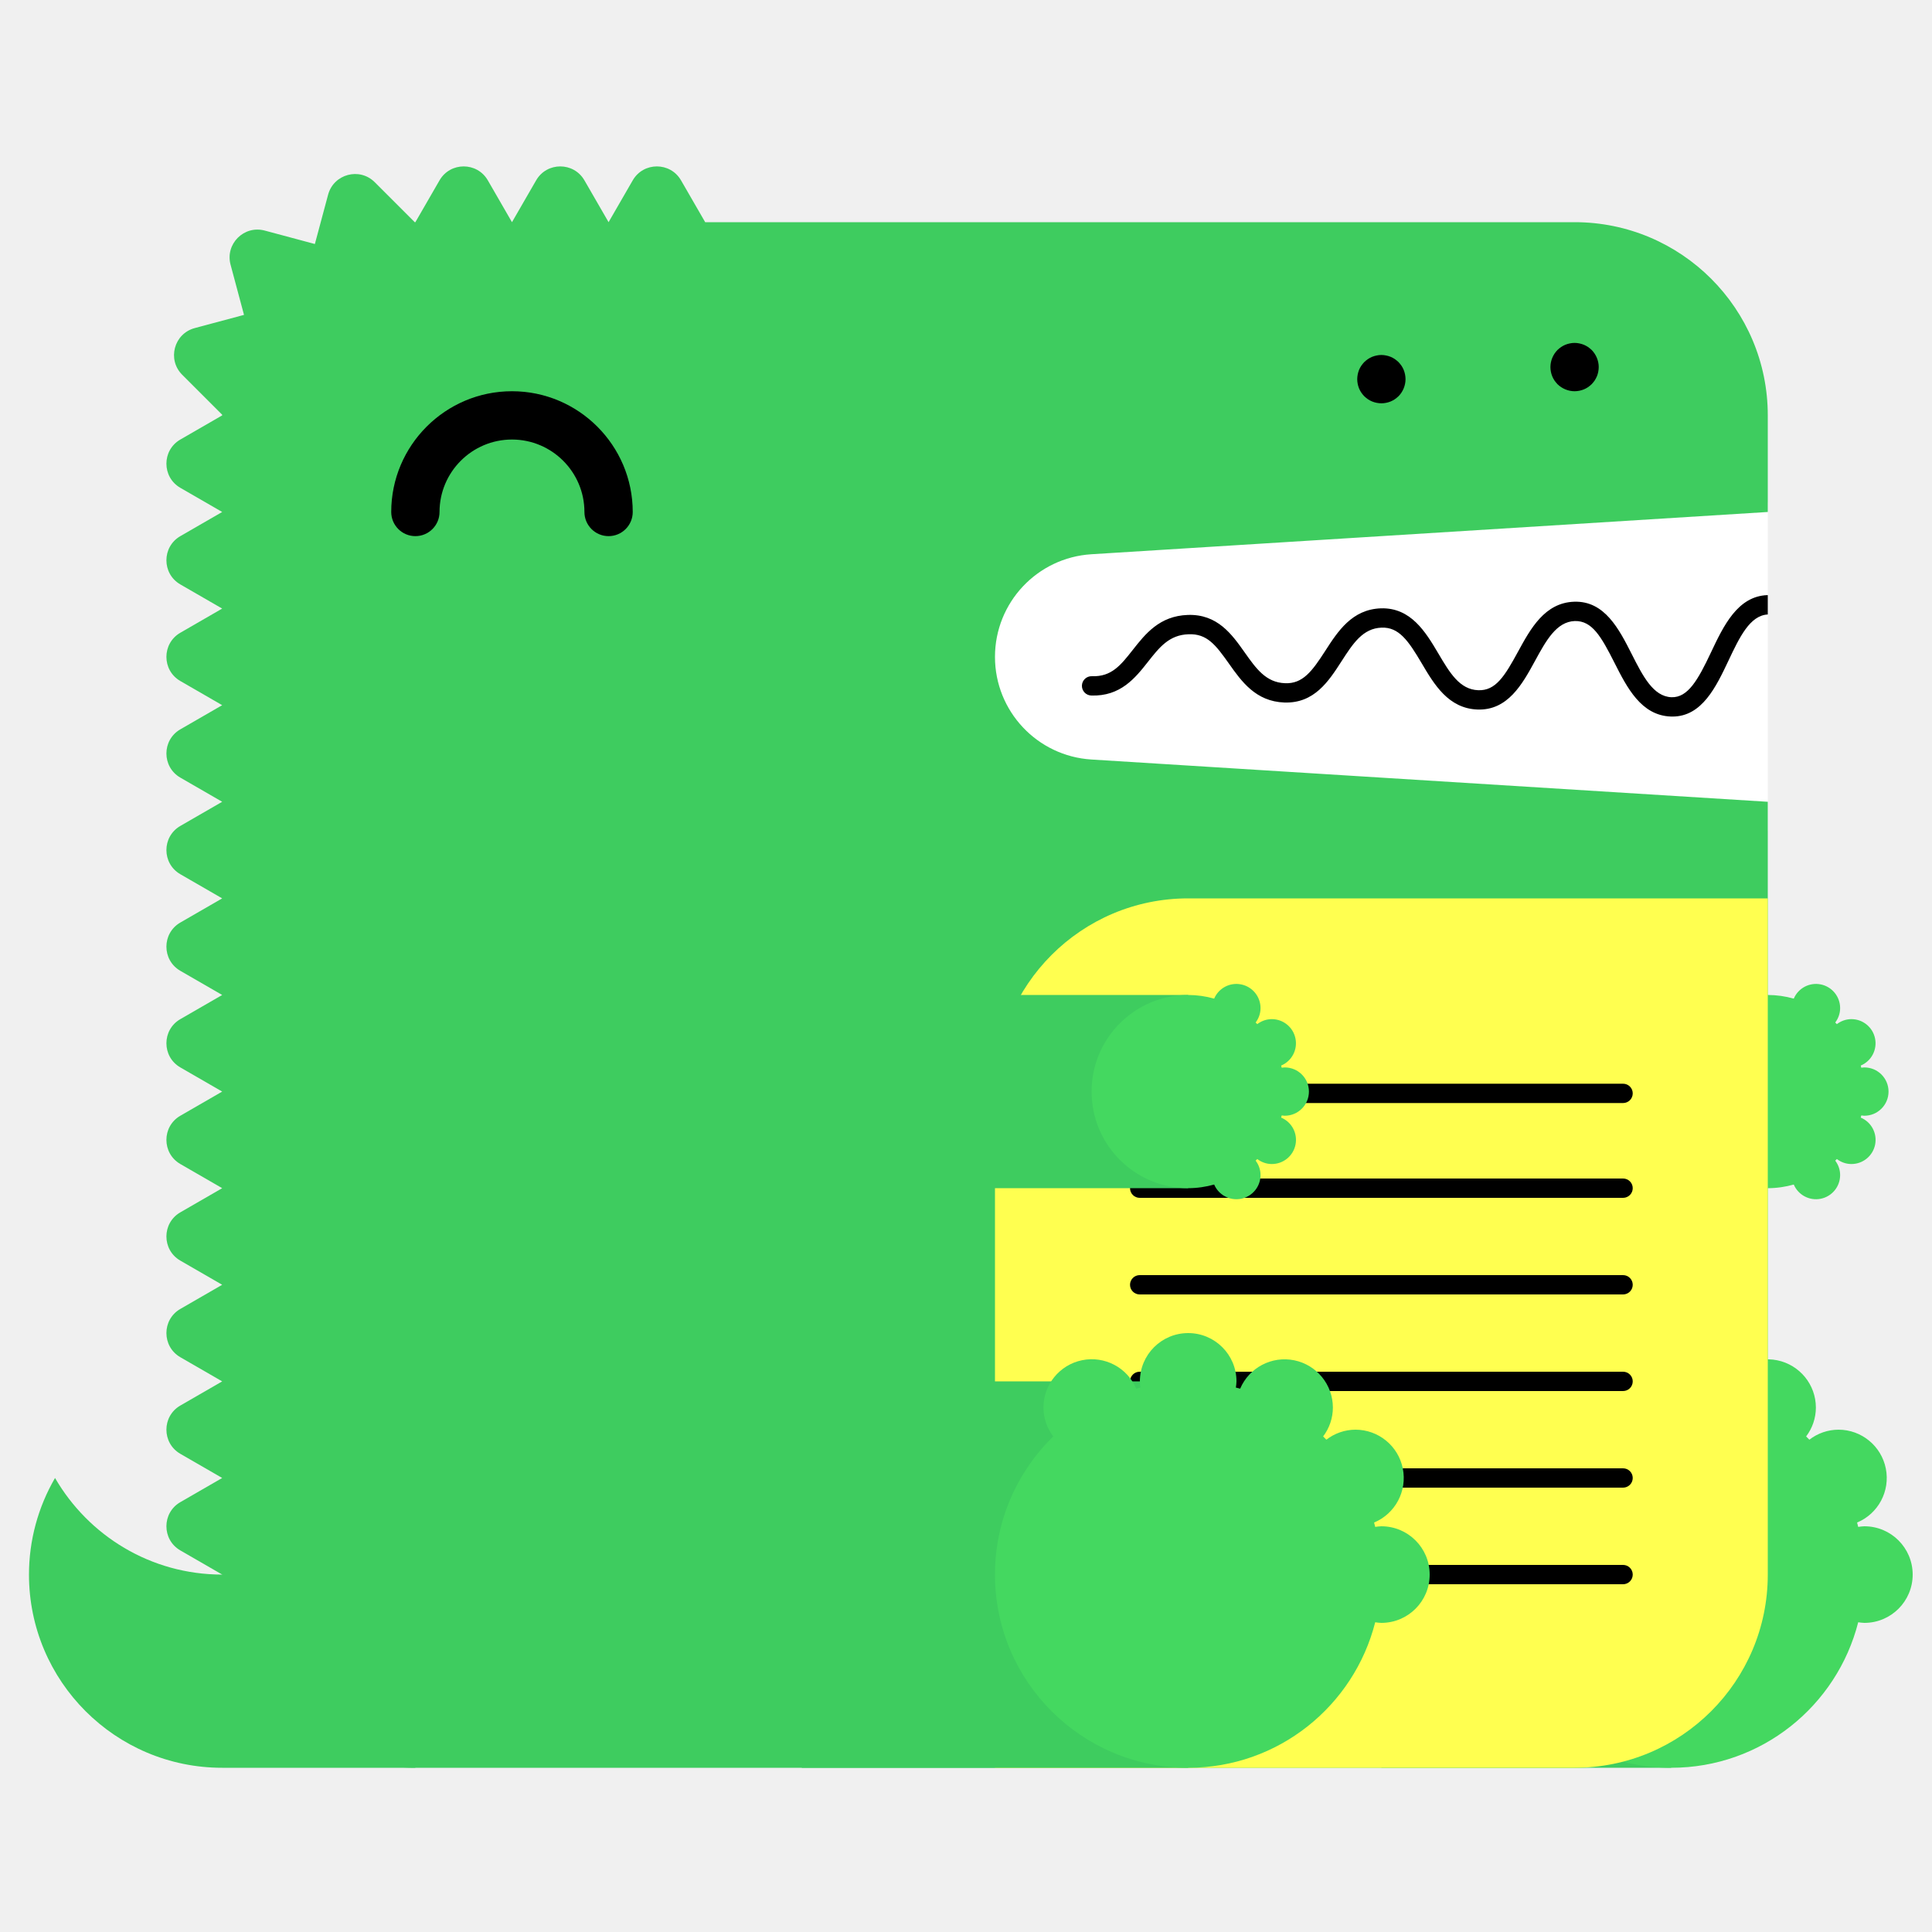
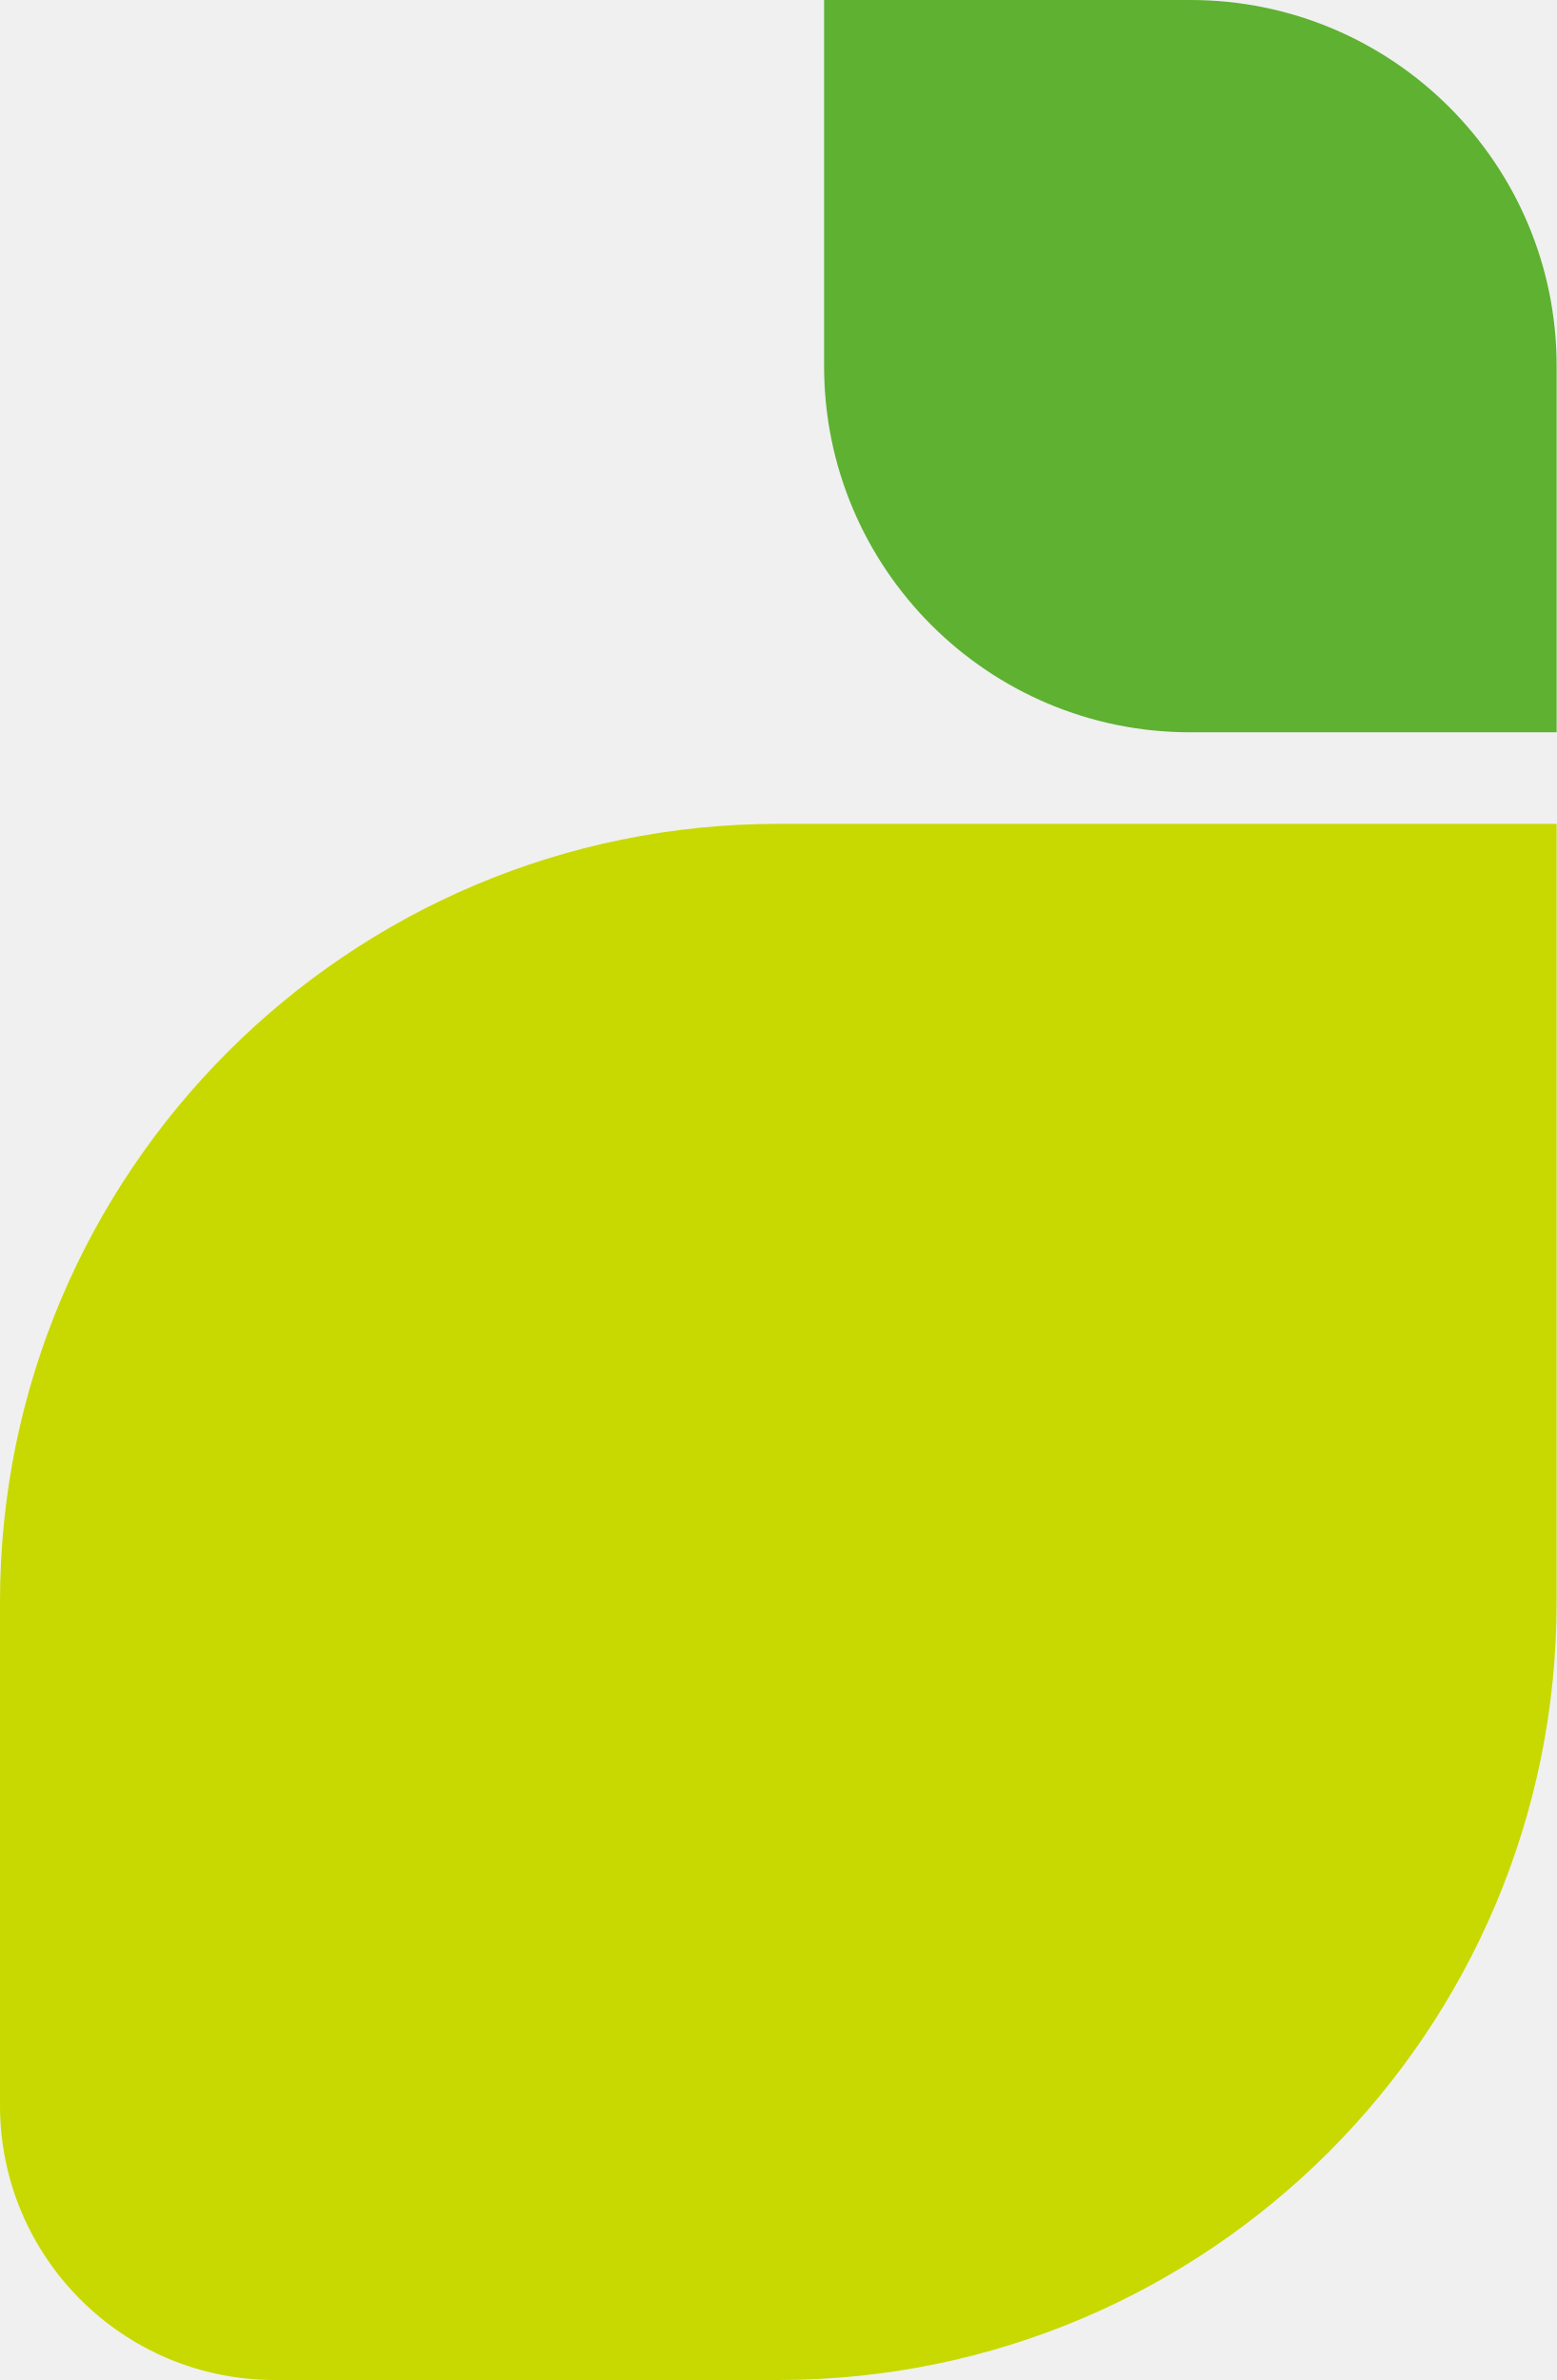
- <svg xmlns="http://www.w3.org/2000/svg" width="200" height="200" viewBox="0 0 200 200">
+ <svg xmlns="http://www.w3.org/2000/svg" width="68" height="104" viewBox="0 0 68 104">
  <g fill="none" fill-rule="evenodd">
-     <path fill="#FFF" d="M99 52h84v34H99z" />
-     <path d="M23 163c-7.398 0-13.843-4.027-17.303-10A19.886 19.886 0 0 0 3 163c0 11.046 8.954 20 20 20h20v-20H23z" fill="#3ECC5F" />
-     <path d="M112.98 57.376L183 53V43c0-11.046-8.954-20-20-20H73l-2.5-4.33c-1.112-1.925-3.889-1.925-5 0L63 23l-2.5-4.33c-1.111-1.925-3.889-1.925-5 0L53 23l-2.5-4.33c-1.111-1.925-3.889-1.925-5 0L43 23c-.022 0-.042.003-.065.003l-4.142-4.141c-1.57-1.571-4.252-.853-4.828 1.294l-1.369 5.104-5.192-1.392c-2.148-.575-4.111 1.389-3.535 3.536l1.39 5.193-5.102 1.367c-2.148.576-2.867 3.259-1.296 4.83l4.142 4.142c0 .021-.003.042-.003.064l-4.33 2.5c-1.925 1.111-1.925 3.889 0 5L23 53l-4.33 2.5c-1.925 1.111-1.925 3.889 0 5L23 63l-4.33 2.5c-1.925 1.111-1.925 3.889 0 5L23 73l-4.33 2.5c-1.925 1.111-1.925 3.889 0 5L23 83l-4.33 2.5c-1.925 1.111-1.925 3.889 0 5L23 93l-4.33 2.5c-1.925 1.111-1.925 3.889 0 5L23 103l-4.33 2.5c-1.925 1.111-1.925 3.889 0 5L23 113l-4.33 2.5c-1.925 1.111-1.925 3.889 0 5L23 123l-4.33 2.5c-1.925 1.111-1.925 3.889 0 5L23 133l-4.33 2.5c-1.925 1.111-1.925 3.889 0 5L23 143l-4.33 2.5c-1.925 1.111-1.925 3.889 0 5L23 153l-4.33 2.5c-1.925 1.111-1.925 3.889 0 5L23 163c0 11.046 8.954 20 20 20h120c11.046 0 20-8.954 20-20V83l-70.02-4.376A10.645 10.645 0 0 1 103 68c0-5.621 4.37-10.273 9.98-10.624" fill="#3ECC5F" />
-     <path fill="#3ECC5F" d="M143 183h30v-40h-30z" />
-     <path d="M193 158c-.219 0-.428.037-.639.064-.038-.15-.074-.301-.116-.451A5 5 0 0 0 190.32 148a4.96 4.96 0 0 0-3.016 1.036 26.531 26.531 0 0 0-.335-.336 4.955 4.955 0 0 0 1.011-2.987 5 5 0 0 0-9.599-1.959c-.148-.042-.297-.077-.445-.115.027-.211.064-.42.064-.639a5 5 0 0 0-5-5 5 5 0 0 0-5 5c0 .219.037.428.064.639-.148.038-.297.073-.445.115a4.998 4.998 0 0 0-9.599 1.959c0 1.125.384 2.151 1.011 2.987-3.717 3.632-6.031 8.693-6.031 14.3 0 11.046 8.954 20 20 20 9.339 0 17.16-6.41 19.361-15.064.211.027.42.064.639.064a5 5 0 0 0 5-5 5 5 0 0 0-5-5" fill="#44D860" />
-     <path fill="#3ECC5F" d="M153 123h30v-20h-30z" />
-     <path d="M193 115.5a2.5 2.5 0 1 0 0-5c-.109 0-.214.019-.319.032-.02-.075-.037-.15-.058-.225a2.501 2.501 0 0 0-.963-4.807c-.569 0-1.088.197-1.508.518a6.653 6.653 0 0 0-.168-.168c.314-.417.506-.931.506-1.494a2.5 2.5 0 0 0-4.8-.979A9.987 9.987 0 0 0 183 103c-5.522 0-10 4.478-10 10s4.478 10 10 10c.934 0 1.833-.138 2.69-.377a2.5 2.5 0 0 0 4.8-.979c0-.563-.192-1.077-.506-1.494.057-.055.113-.111.168-.168.42.321.939.518 1.508.518a2.5 2.5 0 0 0 .963-4.807c.021-.074.038-.15.058-.225.105.013.21.032.319.032" fill="#44D860" />
-     <path d="M63 55.5a2.5 2.5 0 0 1-2.5-2.5c0-4.136-3.364-7.5-7.5-7.5s-7.5 3.364-7.5 7.5a2.5 2.5 0 1 1-5 0c0-6.893 5.607-12.5 12.5-12.5S65.5 46.107 65.5 53a2.5 2.5 0 0 1-2.5 2.5" fill="#000" />
-     <path d="M103 183h60c11.046 0 20-8.954 20-20V93h-60c-11.046 0-20 8.954-20 20v70z" fill="#FFFF50" />
-     <path d="M168.02 124h-50.04a1 1 0 1 1 0-2h50.04a1 1 0 1 1 0 2m0 20h-50.04a1 1 0 1 1 0-2h50.04a1 1 0 1 1 0 2m0 20h-50.04a1 1 0 1 1 0-2h50.04a1 1 0 1 1 0 2m0-49.814h-50.04a1 1 0 1 1 0-2h50.04a1 1 0 1 1 0 2m0 19.814h-50.04a1 1 0 1 1 0-2h50.04a1 1 0 1 1 0 2m0 20h-50.04a1 1 0 1 1 0-2h50.04a1 1 0 1 1 0 2M183 61.611c-.012 0-.022-.006-.034-.005-3.09.105-4.552 3.196-5.842 5.923-1.346 2.85-2.387 4.703-4.093 4.647-1.889-.068-2.969-2.202-4.113-4.46-1.314-2.594-2.814-5.536-5.963-5.426-3.046.104-4.513 2.794-5.807 5.167-1.377 2.528-2.314 4.065-4.121 3.994-1.927-.07-2.951-1.805-4.136-3.813-1.321-2.236-2.848-4.75-5.936-4.664-2.994.103-4.465 2.385-5.763 4.4-1.373 2.13-2.335 3.428-4.165 3.351-1.973-.07-2.992-1.51-4.171-3.177-1.324-1.873-2.816-3.993-5.895-3.89-2.928.1-4.399 1.97-5.696 3.618-1.232 1.564-2.194 2.802-4.229 2.724a1 1 0 0 0-.072 2c3.017.101 4.545-1.8 5.872-3.487 1.177-1.496 2.193-2.787 4.193-2.855 1.926-.082 2.829 1.115 4.195 3.045 1.297 1.834 2.769 3.914 5.731 4.021 3.103.104 4.596-2.215 5.918-4.267 1.182-1.834 2.202-3.417 4.15-3.484 1.793-.067 2.769 1.35 4.145 3.681 1.297 2.197 2.766 4.686 5.787 4.796 3.125.108 4.634-2.62 5.949-5.035 1.139-2.088 2.214-4.06 4.119-4.126 1.793-.042 2.728 1.595 4.111 4.33 1.292 2.553 2.757 5.445 5.825 5.556l.169.003c3.064 0 4.518-3.075 5.805-5.794 1.139-2.41 2.217-4.68 4.067-4.773v-2z" fill="#000" />
-     <path fill="#3ECC5F" d="M83 183h40v-40H83z" />
-     <path d="M143 158c-.219 0-.428.037-.639.064-.038-.15-.074-.301-.116-.451A5 5 0 0 0 140.32 148a4.96 4.96 0 0 0-3.016 1.036 26.531 26.531 0 0 0-.335-.336 4.955 4.955 0 0 0 1.011-2.987 5 5 0 0 0-9.599-1.959c-.148-.042-.297-.077-.445-.115.027-.211.064-.42.064-.639a5 5 0 0 0-5-5 5 5 0 0 0-5 5c0 .219.037.428.064.639-.148.038-.297.073-.445.115a4.998 4.998 0 0 0-9.599 1.959c0 1.125.384 2.151 1.011 2.987-3.717 3.632-6.031 8.693-6.031 14.3 0 11.046 8.954 20 20 20 9.339 0 17.16-6.41 19.361-15.064.211.027.42.064.639.064a5 5 0 0 0 5-5 5 5 0 0 0-5-5" fill="#44D860" />
-     <path fill="#3ECC5F" d="M83 123h40v-20H83z" />
-     <path d="M133 115.5a2.5 2.5 0 1 0 0-5c-.109 0-.214.019-.319.032-.02-.075-.037-.15-.058-.225a2.501 2.501 0 0 0-.963-4.807c-.569 0-1.088.197-1.508.518a6.653 6.653 0 0 0-.168-.168c.314-.417.506-.931.506-1.494a2.5 2.5 0 0 0-4.8-.979A9.987 9.987 0 0 0 123 103c-5.522 0-10 4.478-10 10s4.478 10 10 10c.934 0 1.833-.138 2.69-.377a2.5 2.5 0 0 0 4.8-.979c0-.563-.192-1.077-.506-1.494.057-.055.113-.111.168-.168.42.321.939.518 1.508.518a2.5 2.5 0 0 0 .963-4.807c.021-.074.038-.15.058-.225.105.013.21.032.319.032" fill="#44D860" />
-     <path d="M143 41.75c-.16 0-.33-.02-.49-.05a2.52 2.52 0 0 1-.47-.14c-.15-.06-.29-.14-.431-.23-.13-.09-.259-.2-.38-.31-.109-.12-.219-.24-.309-.38s-.17-.28-.231-.43a2.619 2.619 0 0 1-.189-.96c0-.16.02-.33.05-.49.03-.16.08-.31.139-.47.061-.15.141-.29.231-.43.09-.13.2-.26.309-.38.121-.11.25-.22.38-.31.141-.09.281-.17.431-.23.149-.06.31-.11.47-.14.32-.07.65-.07.98 0 .159.03.32.08.47.14.149.06.29.14.43.23.13.09.259.2.38.31.11.12.22.25.31.38.09.14.17.28.23.43.06.16.11.31.14.47.029.16.05.33.05.49 0 .66-.271 1.31-.73 1.77-.121.11-.25.22-.38.31-.14.09-.281.17-.43.23a2.565 2.565 0 0 1-.96.19m20-1.25c-.66 0-1.3-.27-1.771-.73a3.802 3.802 0 0 1-.309-.38c-.09-.14-.17-.28-.231-.43a2.619 2.619 0 0 1-.189-.96c0-.66.27-1.3.729-1.77.121-.11.25-.22.38-.31.141-.09.281-.17.431-.23.149-.06.31-.11.47-.14.32-.07.66-.07.98 0 .159.03.32.08.47.14.149.06.29.14.43.23.13.09.259.2.38.31.459.47.73 1.11.73 1.77 0 .16-.021.33-.05.49-.03.16-.08.32-.14.47-.07.15-.14.29-.23.43-.09.13-.2.26-.31.38-.121.11-.25.22-.38.31-.14.09-.281.17-.43.23a2.565 2.565 0 0 1-.96.19" fill="#000" />
+     <path fill="#C7D900" d="M12,104 L34,104 C52.778,104 68,88.778 68,70 L68,36 L34,36 C15.222,36 2.29960275e-15,51.222 0,70 L0,92 C9.64732338e-16,98.627 5.373,104 12,104 Z" />
+     <path fill="#5EB131" d="M36,0 L52,0 C60.837,0 68,7.162 68,16 L68,32 L52,32 C43.163,32 36,24.838 36,16 L36,0 Z" />
  </g>
</svg>
